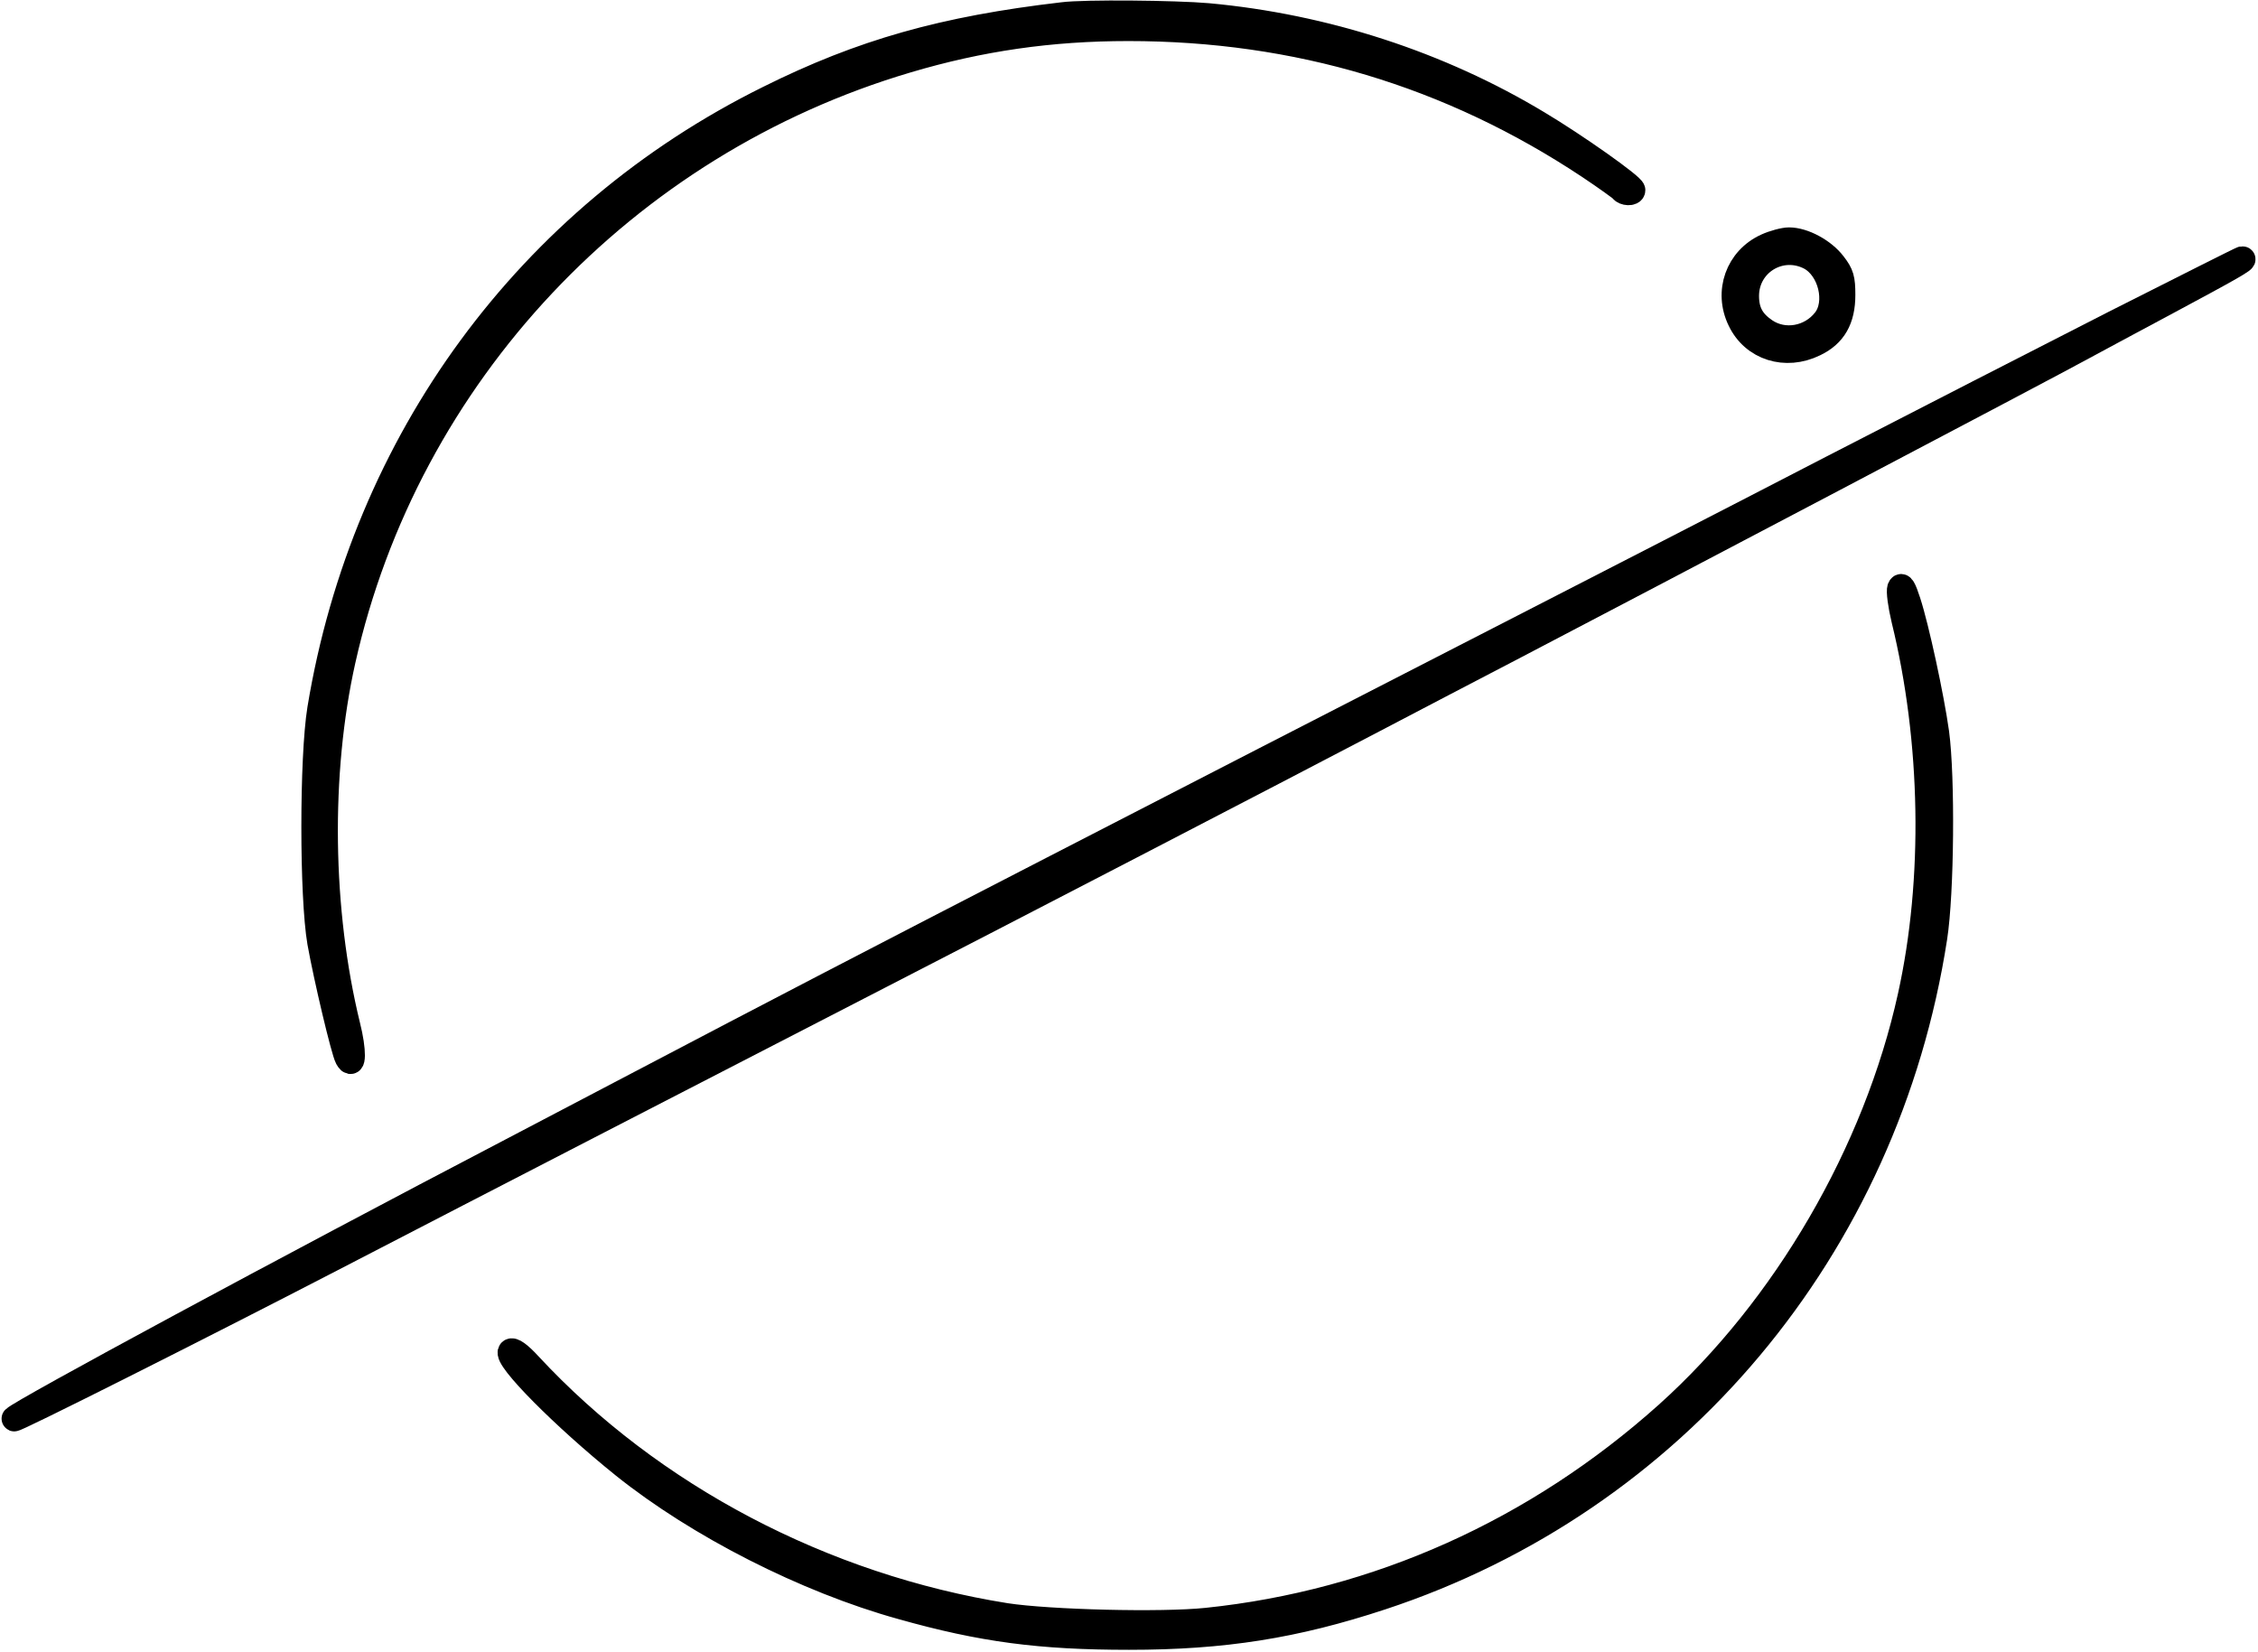
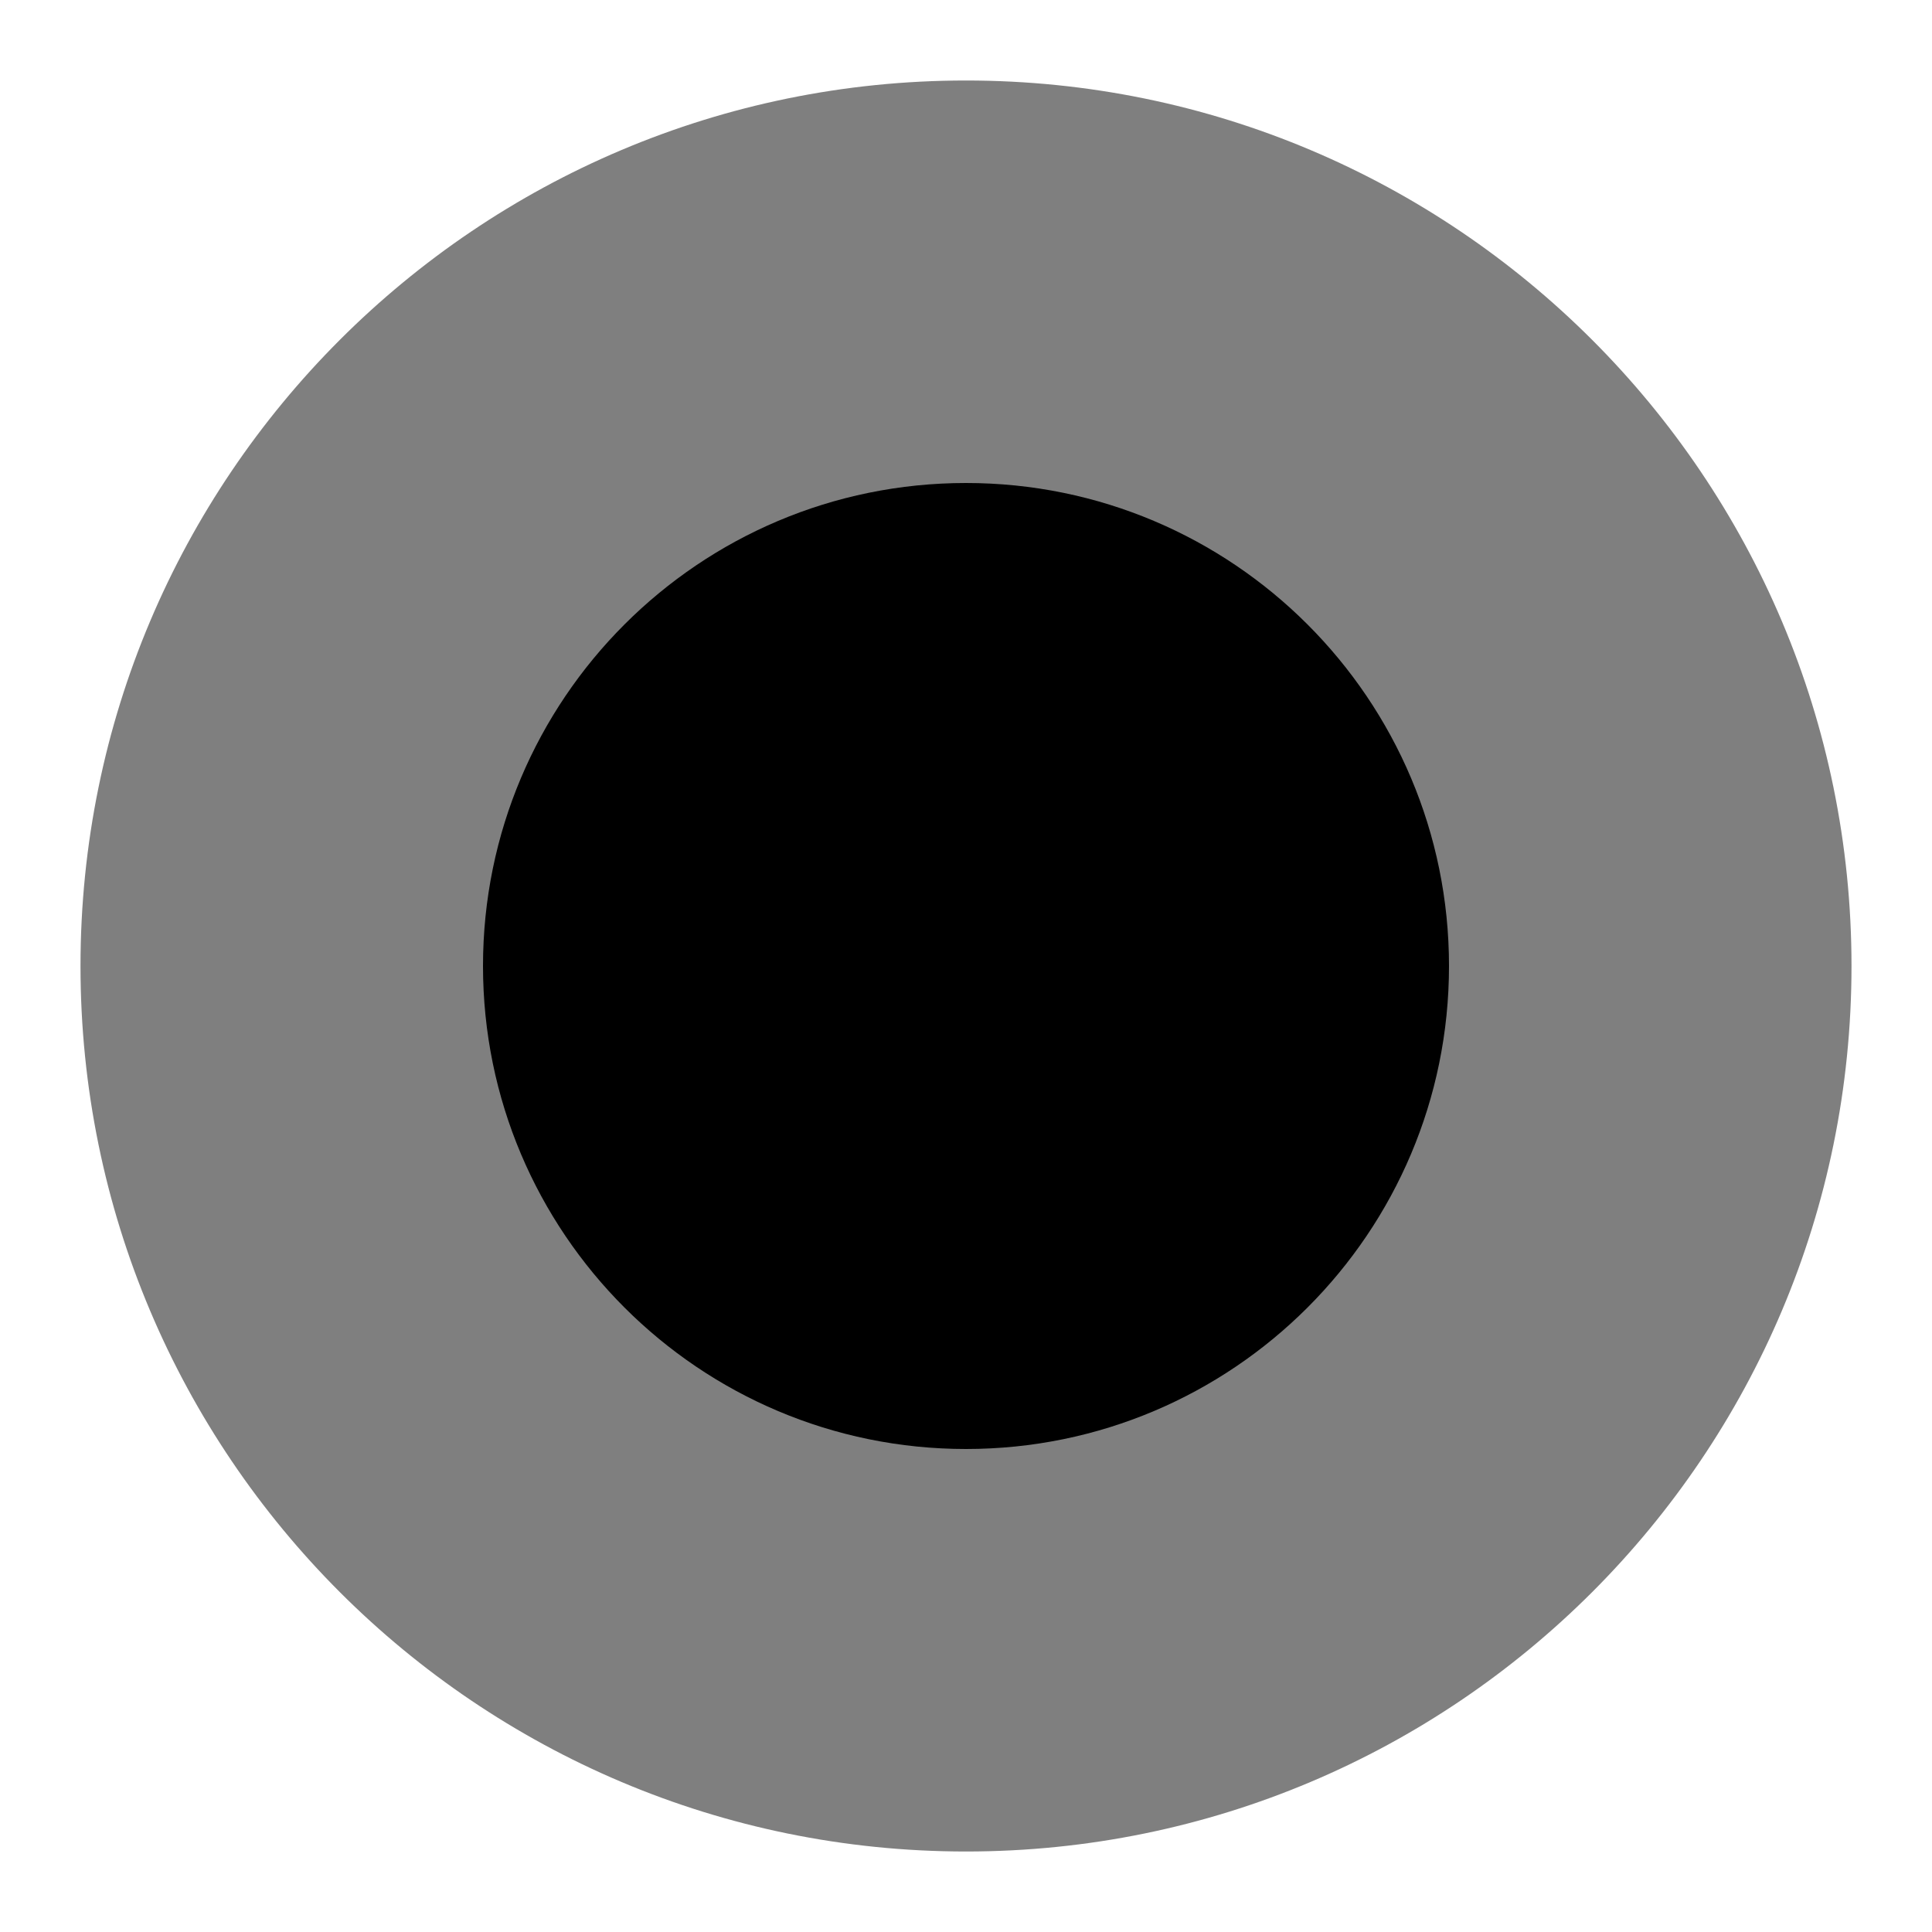
- <svg xmlns="http://www.w3.org/2000/svg" viewBox="270 346 715 523">
-   <g transform="translate(0,1254) scale(0.1,-0.1)" fill="#000000" stroke="#000000" stroke-linecap="round" stroke-linejoin="round" stroke-width="80">
-     <path d="M6065 9033 c-377 -44 -636 -117 -931 -264 -760 -376 -1281 -1085 -1421 -1934 -25 -154 -25 -594 0 -739 20 -112 75 -344 87 -366 20 -36 21 23 1 102 -89 364 -95 799 -15 1157 202 903 890 1635 1786 1900 232 69 455 101 701 101 534 0 1019 -145 1459 -437 54 -36 101 -70 104 -74 7 -11 34 -12 34 -1 0 13 -181 141 -300 212 -312 188 -675 306 -1045 340 -102 9 -391 12 -460 3z" />
-     <path d="M8294 8301 c-91 -41 -128 -145 -84 -235 42 -88 144 -120 236 -75 61 29 89 78 89 155 0 51 -4 66 -29 98 -32 42 -95 76 -141 76 -16 0 -49 -9 -71 -19z m137 -36 c66 -35 92 -143 48 -199 -46 -59 -130 -74 -190 -33 -41 28 -59 60 -59 110 0 104 108 170 201 122z" />
-     <path d="M9395 8057 c-220 -112 -623 -319 -895 -459 -272 -141 -747 -385 -1055 -543 -308 -158 -641 -329 -740 -380 -99 -51 -400 -206 -670 -345 -563 -290 -888 -459 -1305 -678 -162 -85 -347 -182 -410 -215 -714 -373 -1552 -825 -1575 -849 -13 -13 582 286 1005 505 467 242 1237 639 1670 862 434 223 1342 694 1630 845 113 59 315 165 450 235 389 203 1688 886 1795 945 27 15 149 80 270 145 196 105 249 135 235 135 -3 0 -185 -92 -405 -203z" />
-     <path d="M8716 7218 c-4 -9 2 -54 13 -100 94 -384 102 -823 20 -1193 -109 -494 -396 -987 -769 -1322 -415 -372 -919 -598 -1459 -654 -144 -15 -499 -6 -636 15 -578 92 -1123 378 -1509 794 -32 35 -53 49 -59 43 -20 -20 169 -210 358 -362 236 -189 577 -363 880 -447 255 -72 439 -96 720 -96 300 0 526 36 799 126 929 306 1600 1106 1752 2089 22 142 25 507 6 649 -16 114 -63 332 -90 415 -14 43 -21 55 -26 43z" />
-   </g>
+ <svg xmlns="http://www.w3.org/2000/svg" width="24" height="24" viewBox="0 0 24 24" fill="none">
+   <circle cx="12" cy="12" r="11" fill="currentColor" fill-opacity="0.5" />
+   <circle cx="12" cy="12" r="6" fill="currentColor" />
</svg>
